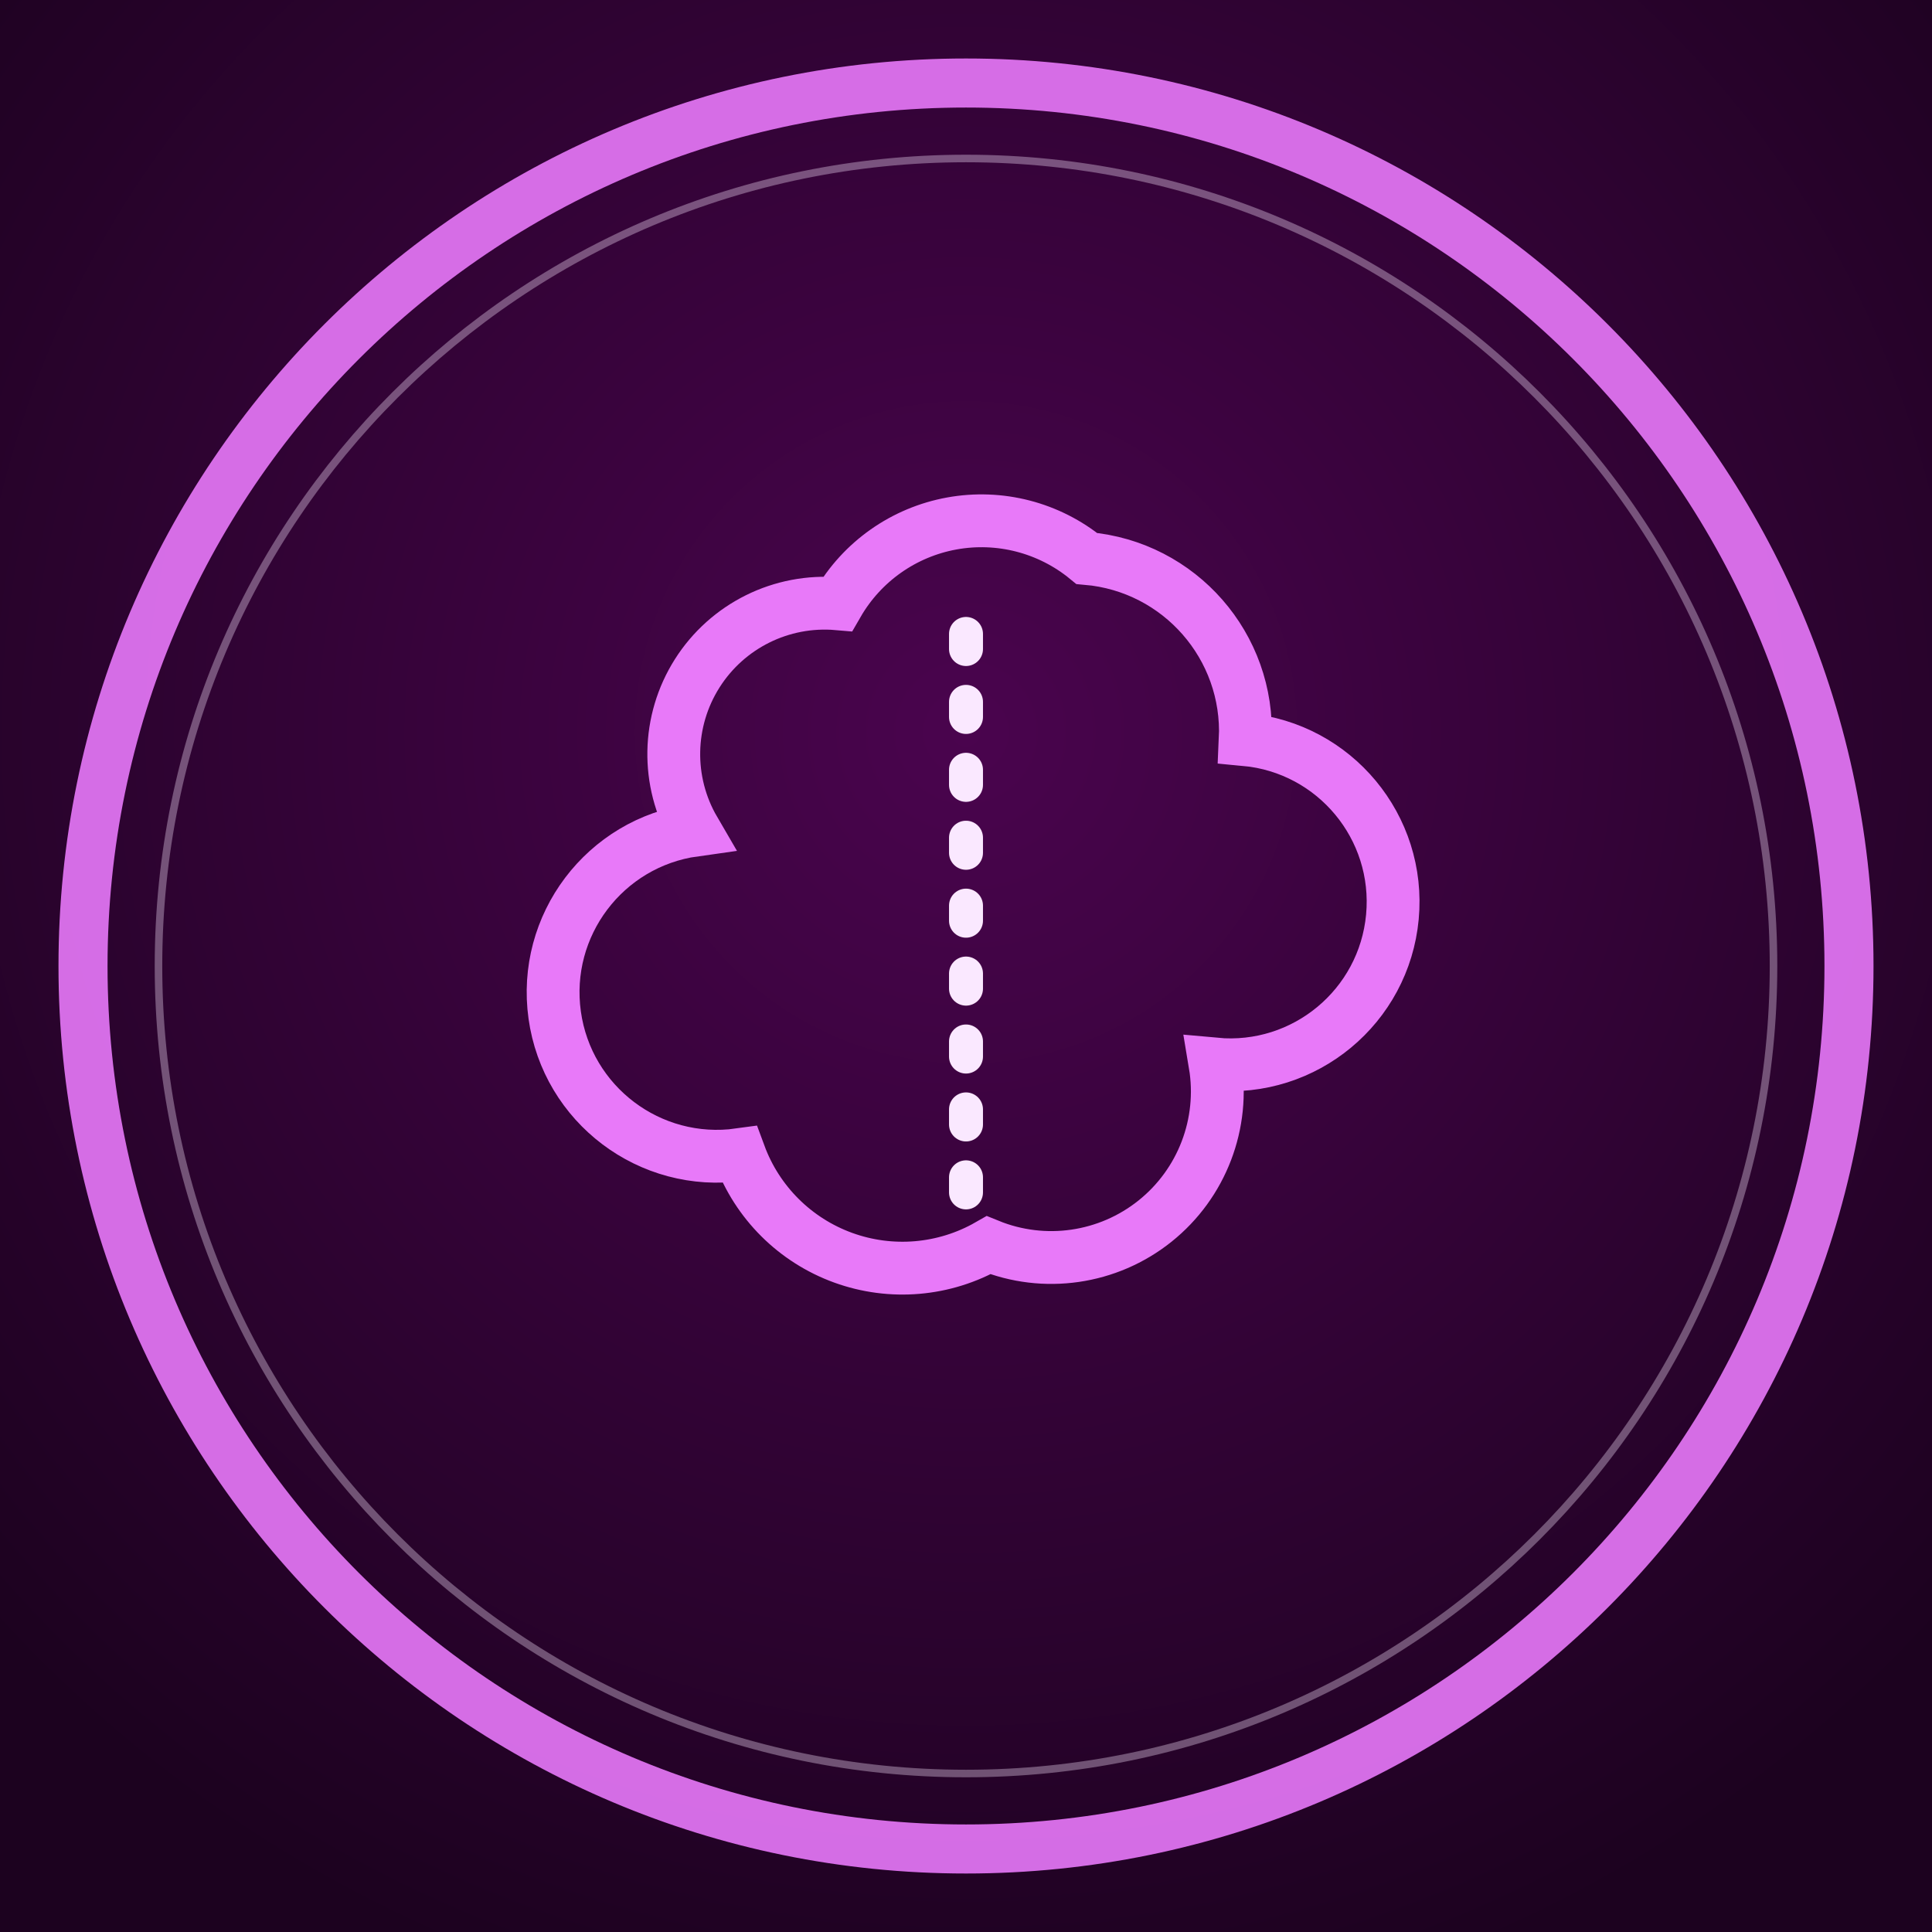
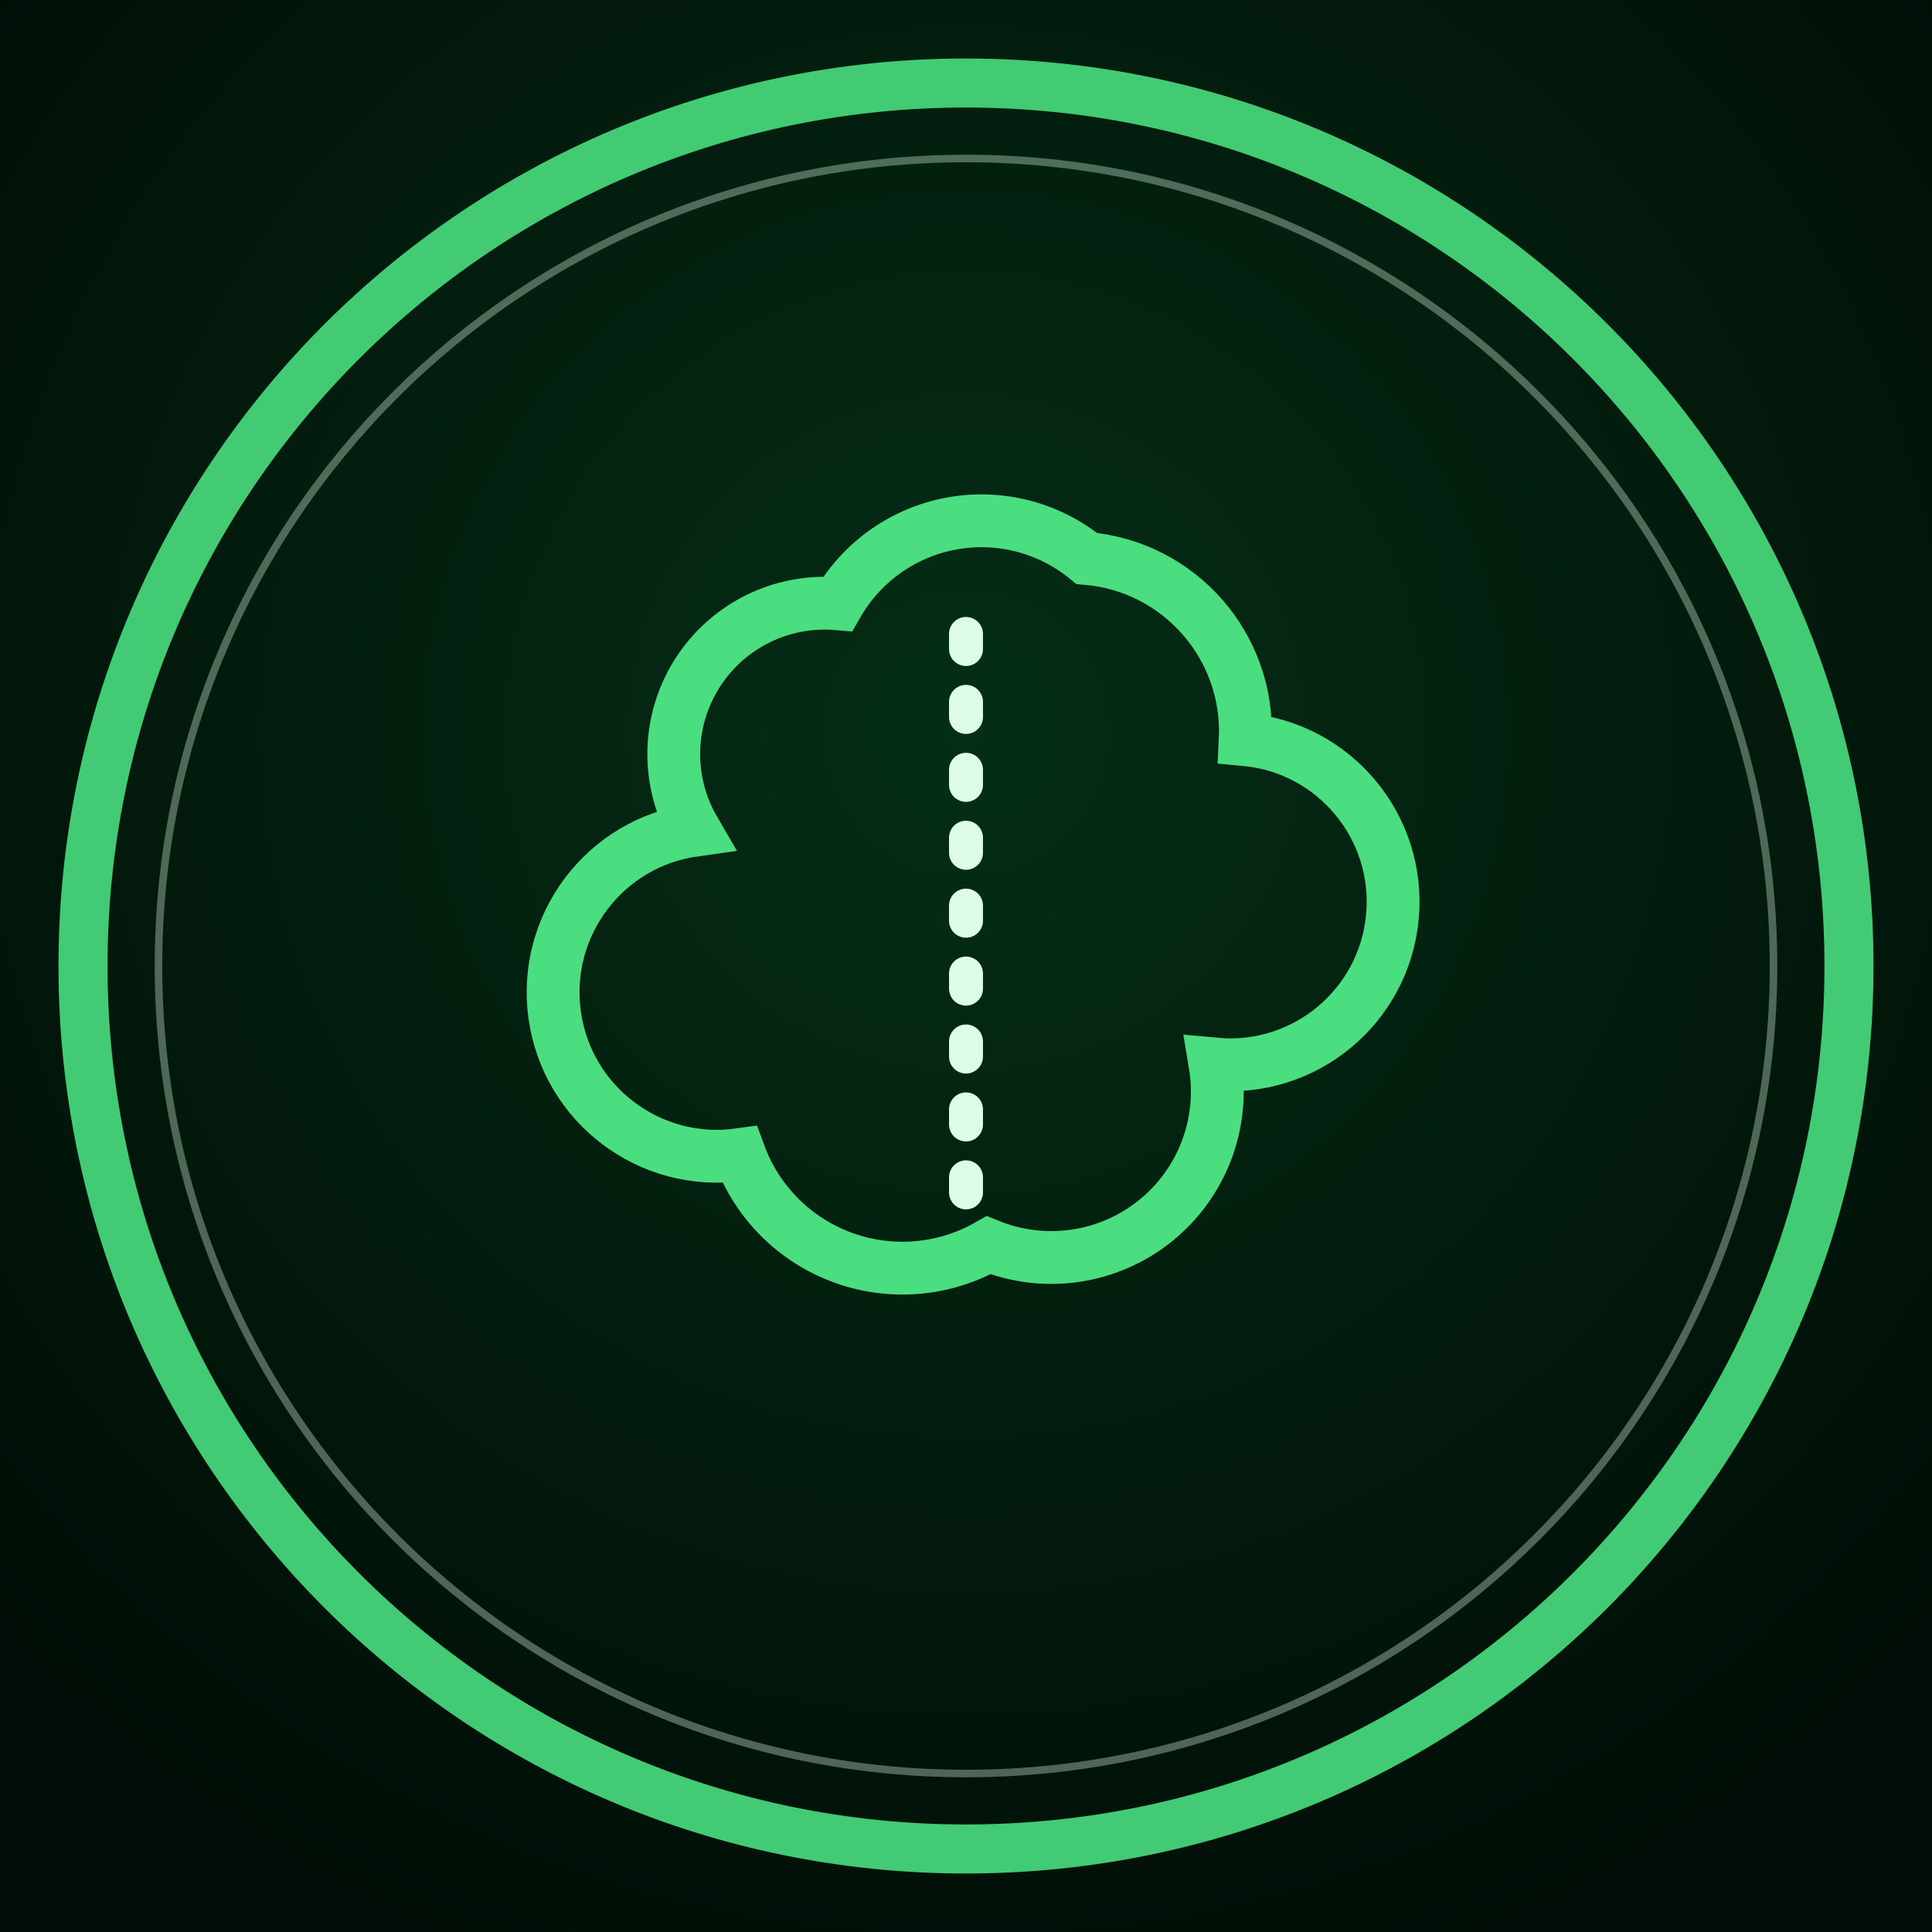
<svg xmlns="http://www.w3.org/2000/svg" viewBox="0 0 512 512" width="512" height="512">
  <defs>
    <radialGradient id="bg" cx="50%" cy="38%" r="68%">
-       <stop offset="0%" stop-color="#4a044e" />
-       <stop offset="100%" stop-color="#1c021f" />
+       <stop offset="0%" stop-color="#052e16" />
+       <stop offset="100%" stop-color="#010d06" />
    </radialGradient>
  </defs>
  <rect width="512" height="512" fill="url(#bg)" />
-   <circle cx="256" cy="256" r="234" fill="none" stroke="#e879f9" stroke-width="13" opacity="0.9" />
-   <circle cx="256" cy="256" r="214" fill="none" stroke="#fae8ff" stroke-width="2" opacity="0.35" />
-   <path d="M222 160 A44 44 0 0 1 288 148 A46 46 0 0 1 330 196 A42 42 0 0 1 322 282 A44 44 0 0 1 262 330 A46 46 0 0 1 196 306 A42 42 0 0 1 184 220 A40 40 0 0 1 222 160Z" fill="none" stroke="#e879f9" stroke-width="14" />
-   <path d="M256 168 V322" stroke="#fae8ff" stroke-width="9" stroke-dasharray="4 14" stroke-linecap="round" />
+   <circle cx="256" cy="256" r="234" fill="none" stroke="#4ade80" stroke-width="13" opacity="0.9" />
+   <circle cx="256" cy="256" r="214" fill="none" stroke="#dcfce7" stroke-width="2" opacity="0.35" />
+   <path d="M222 160 A44 44 0 0 1 288 148 A46 46 0 0 1 330 196 A42 42 0 0 1 322 282 A44 44 0 0 1 262 330 A46 46 0 0 1 196 306 A42 42 0 0 1 184 220 A40 40 0 0 1 222 160Z" fill="none" stroke="#4ade80" stroke-width="14" />
+   <path d="M256 168 V322" stroke="#dcfce7" stroke-width="9" stroke-dasharray="4 14" stroke-linecap="round" />
</svg>
